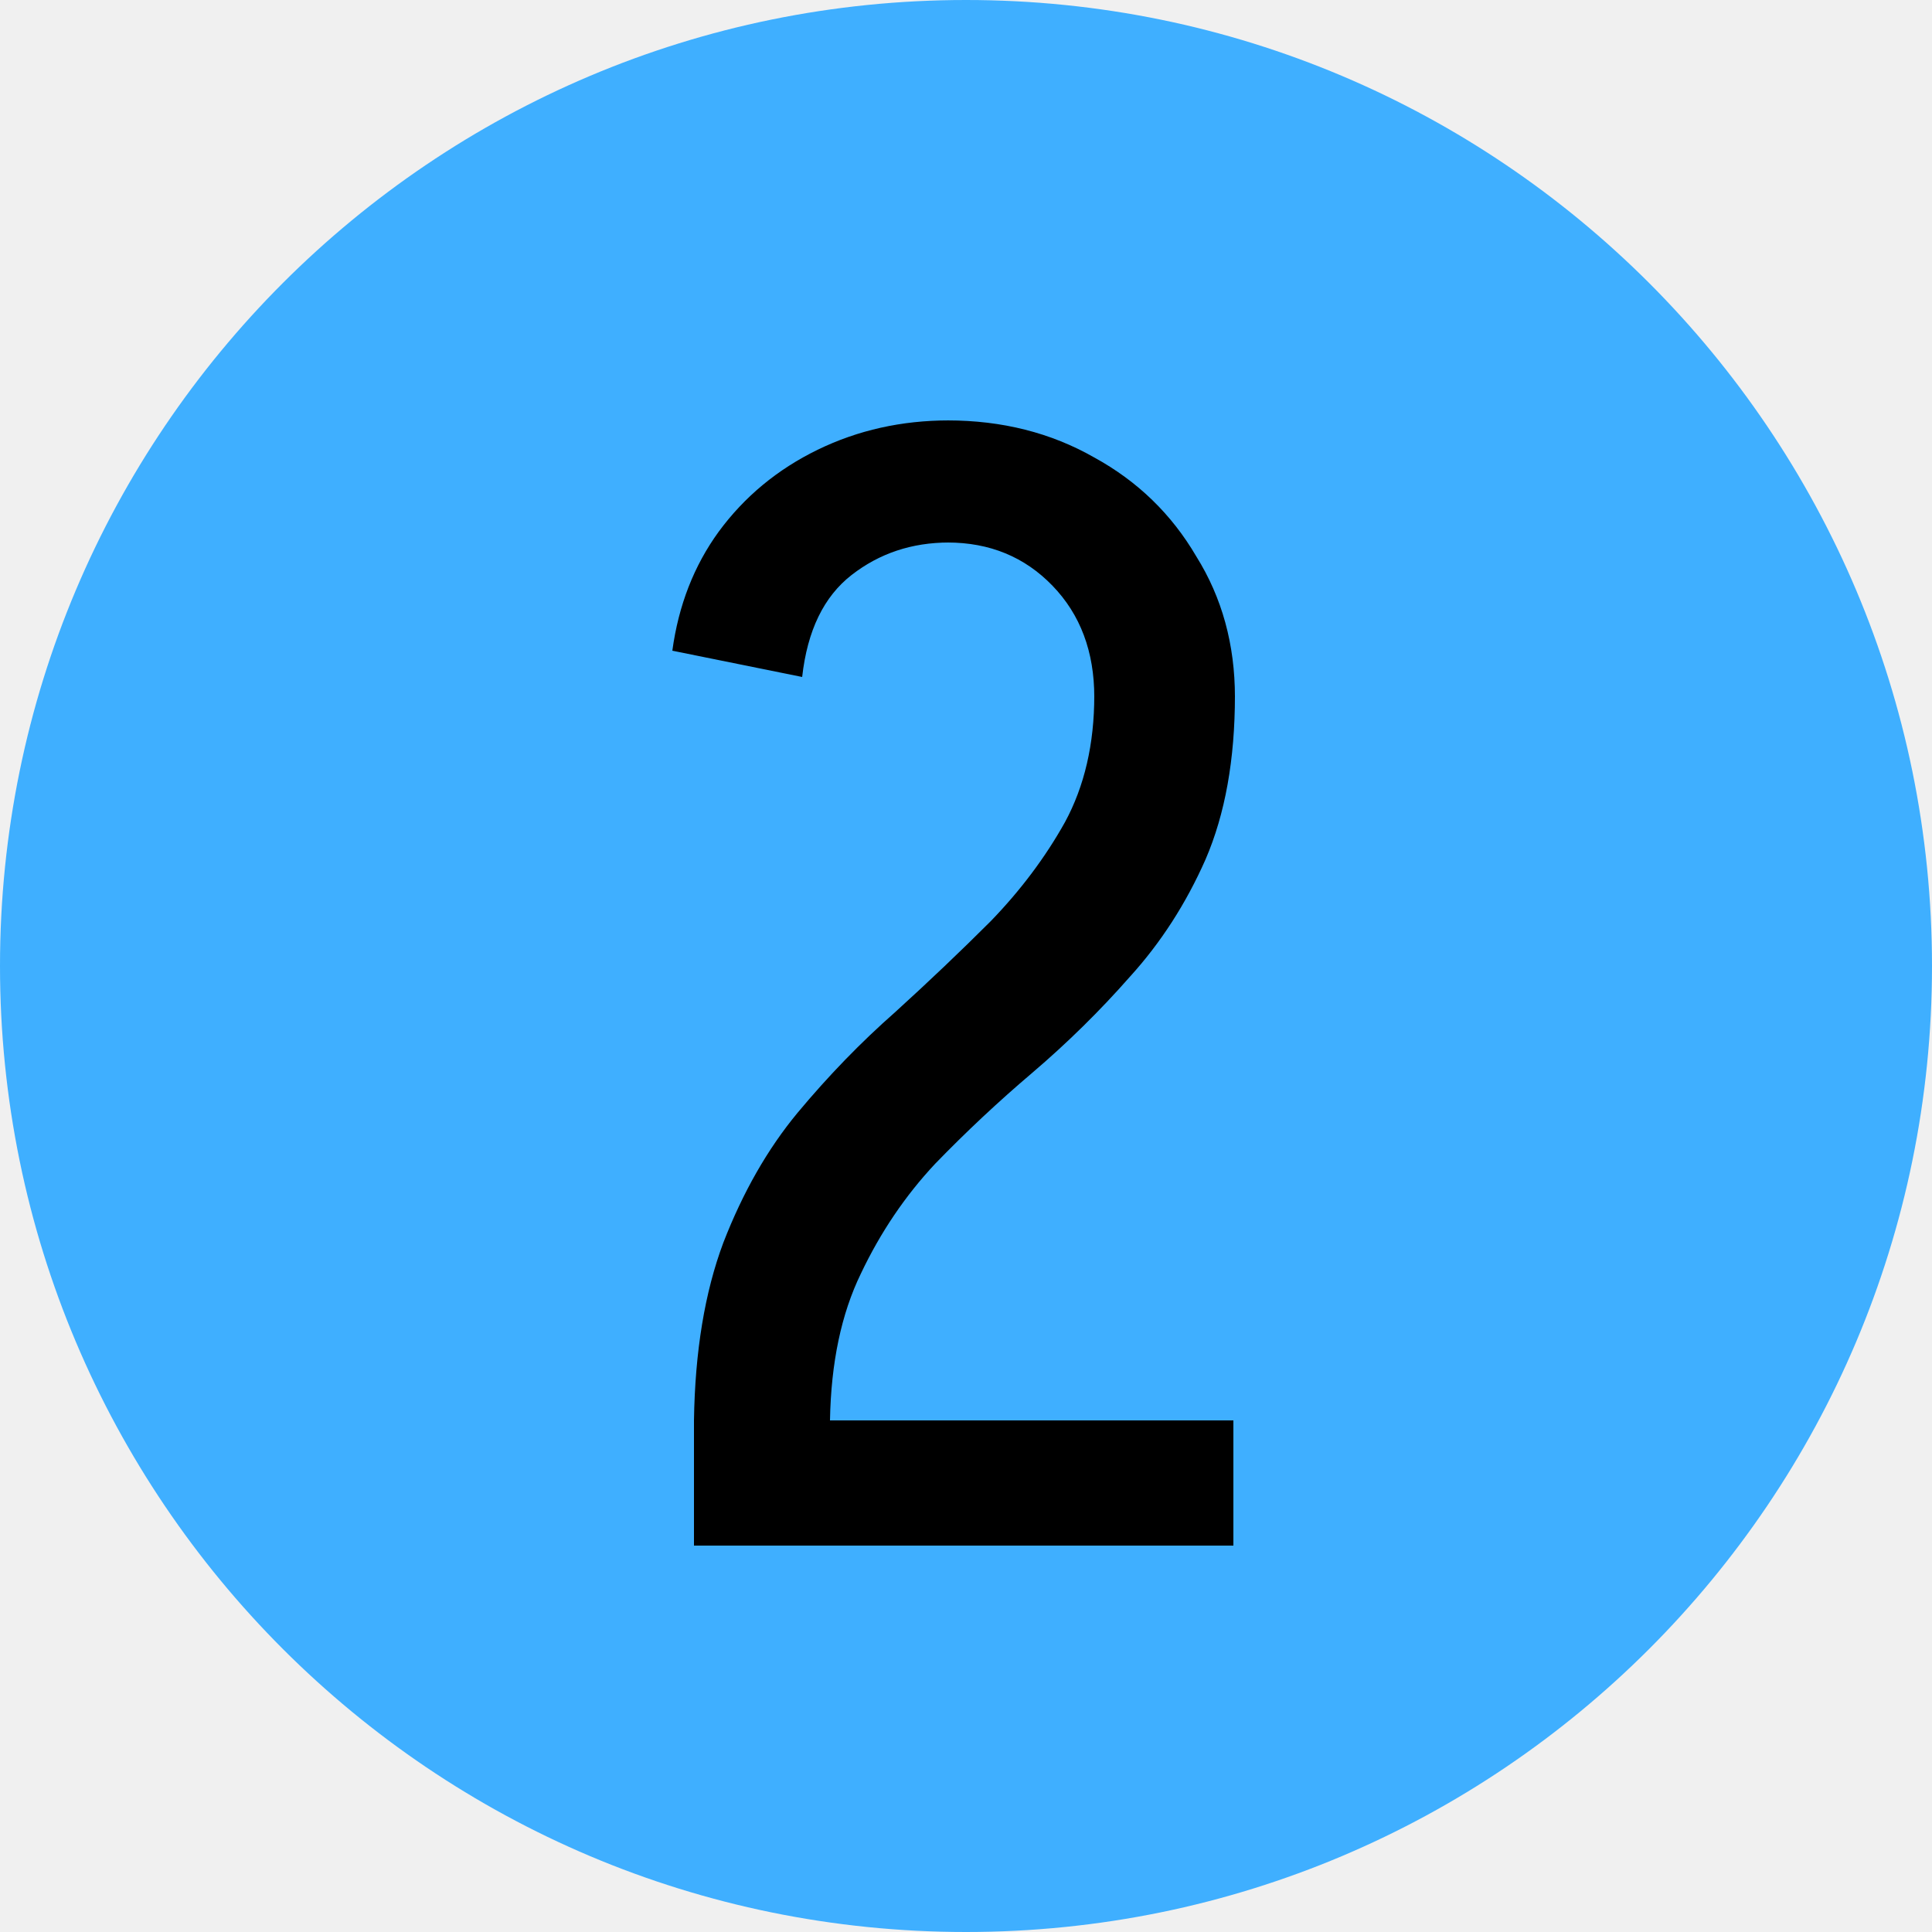
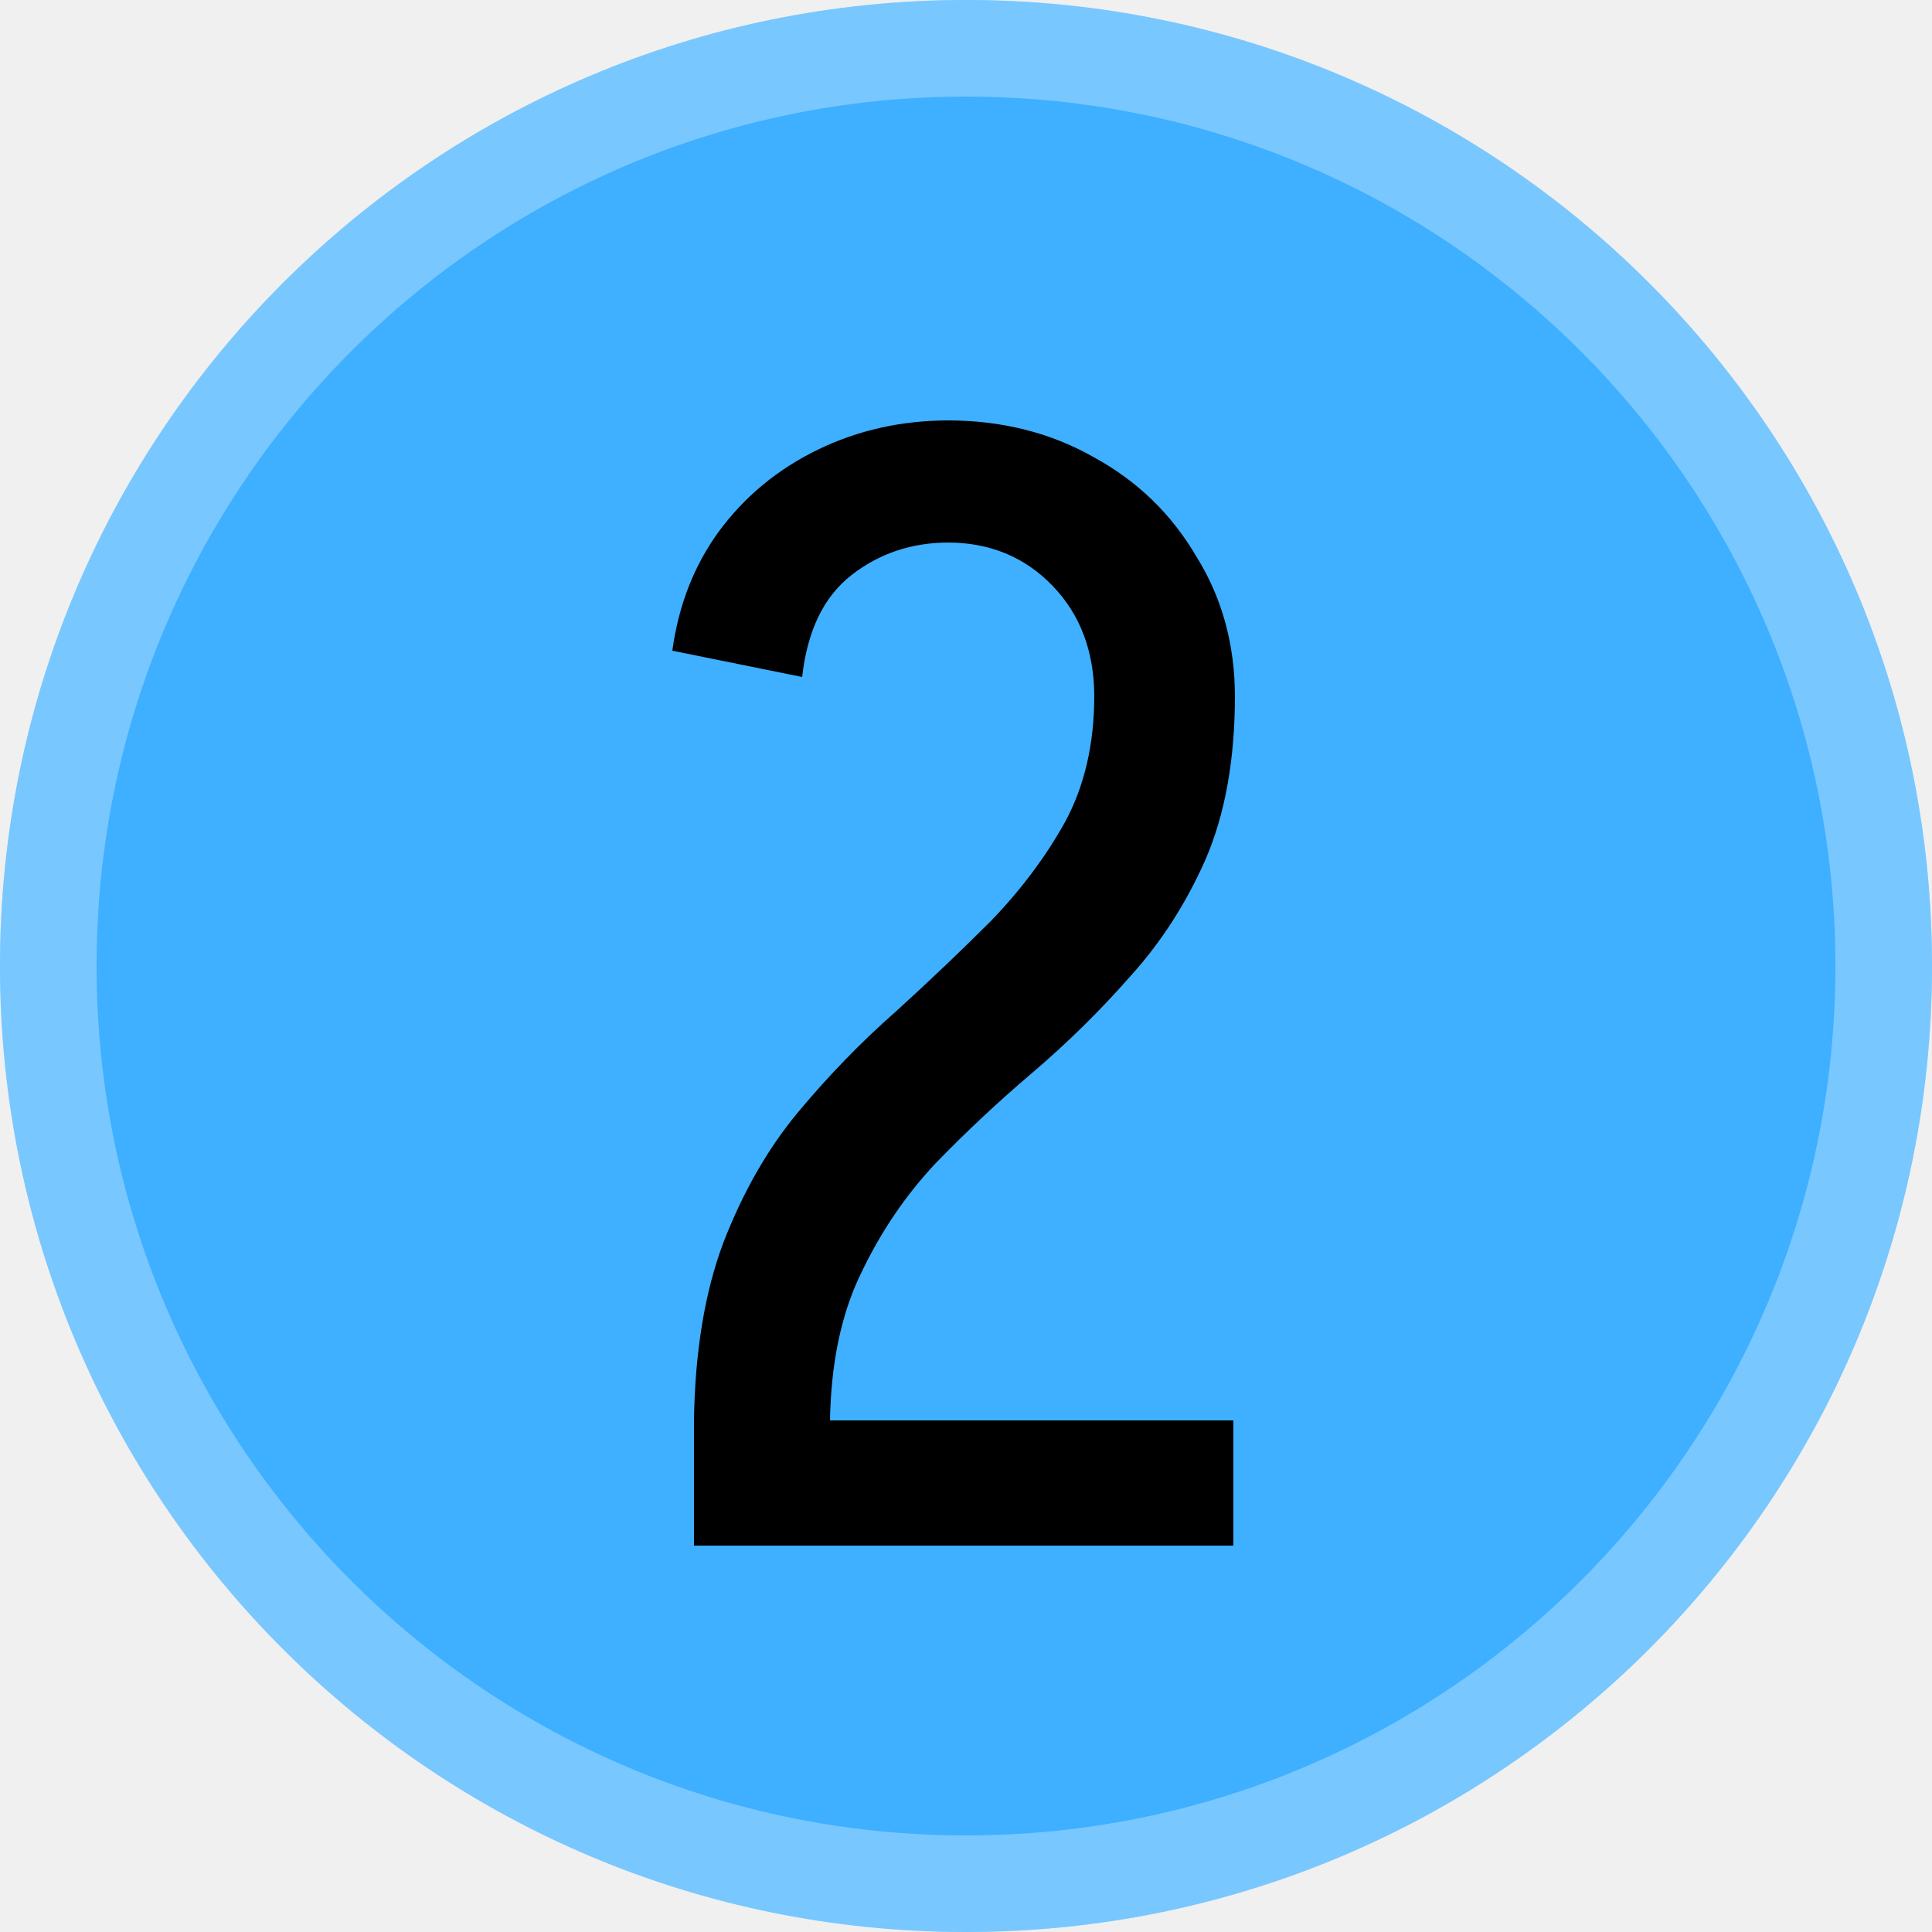
<svg xmlns="http://www.w3.org/2000/svg" width="40" height="40" viewBox="0 0 40 40" fill="none">
-   <rect width="40" height="40" fill="none" />
  <circle cx="20" cy="20" r="20" fill="#3FAFFF" />
+   <circle cx="20" cy="20" r="19" stroke="#FFFFFF" stroke-width="2" stroke-opacity="0.3" />
  <path d="M14.368 29.408C14.389 27.979 14.592 26.752 14.976 25.728C15.381 24.683 15.893 23.787 16.512 23.04C17.152 22.272 17.824 21.579 18.528 20.96C19.232 20.32 19.893 19.691 20.512 19.072C21.131 18.432 21.643 17.749 22.048 17.024C22.453 16.277 22.656 15.403 22.656 14.4C22.656 14.4 22.752 14.4 22.944 14.4C23.136 14.4 23.371 14.4 23.648 14.4C23.947 14.4 24.245 14.4 24.544 14.4C24.843 14.4 25.088 14.4 25.28 14.4C25.472 14.4 25.568 14.4 25.568 14.4C25.568 15.723 25.365 16.853 24.96 17.792C24.555 18.709 24.032 19.52 23.392 20.224C22.773 20.928 22.101 21.589 21.376 22.208C20.672 22.805 20 23.435 19.36 24.096C18.741 24.757 18.229 25.515 17.824 26.368C17.419 27.2 17.205 28.213 17.184 29.408H14.368ZM14.368 32V29.408H25.536V32H14.368ZM16.608 14.016L13.92 13.472C14.048 12.533 14.368 11.712 14.88 11.008C15.413 10.283 16.096 9.717 16.928 9.312C17.76 8.907 18.667 8.704 19.648 8.704V11.232C18.88 11.232 18.208 11.456 17.632 11.904C17.056 12.352 16.715 13.056 16.608 14.016ZM25.568 14.432H22.656C22.656 13.493 22.368 12.725 21.792 12.128C21.216 11.531 20.491 11.232 19.616 11.232V8.704C20.747 8.704 21.76 8.96 22.656 9.472C23.552 9.963 24.256 10.645 24.768 11.52C25.301 12.373 25.568 13.344 25.568 14.432Z" fill="black" />
</svg>
